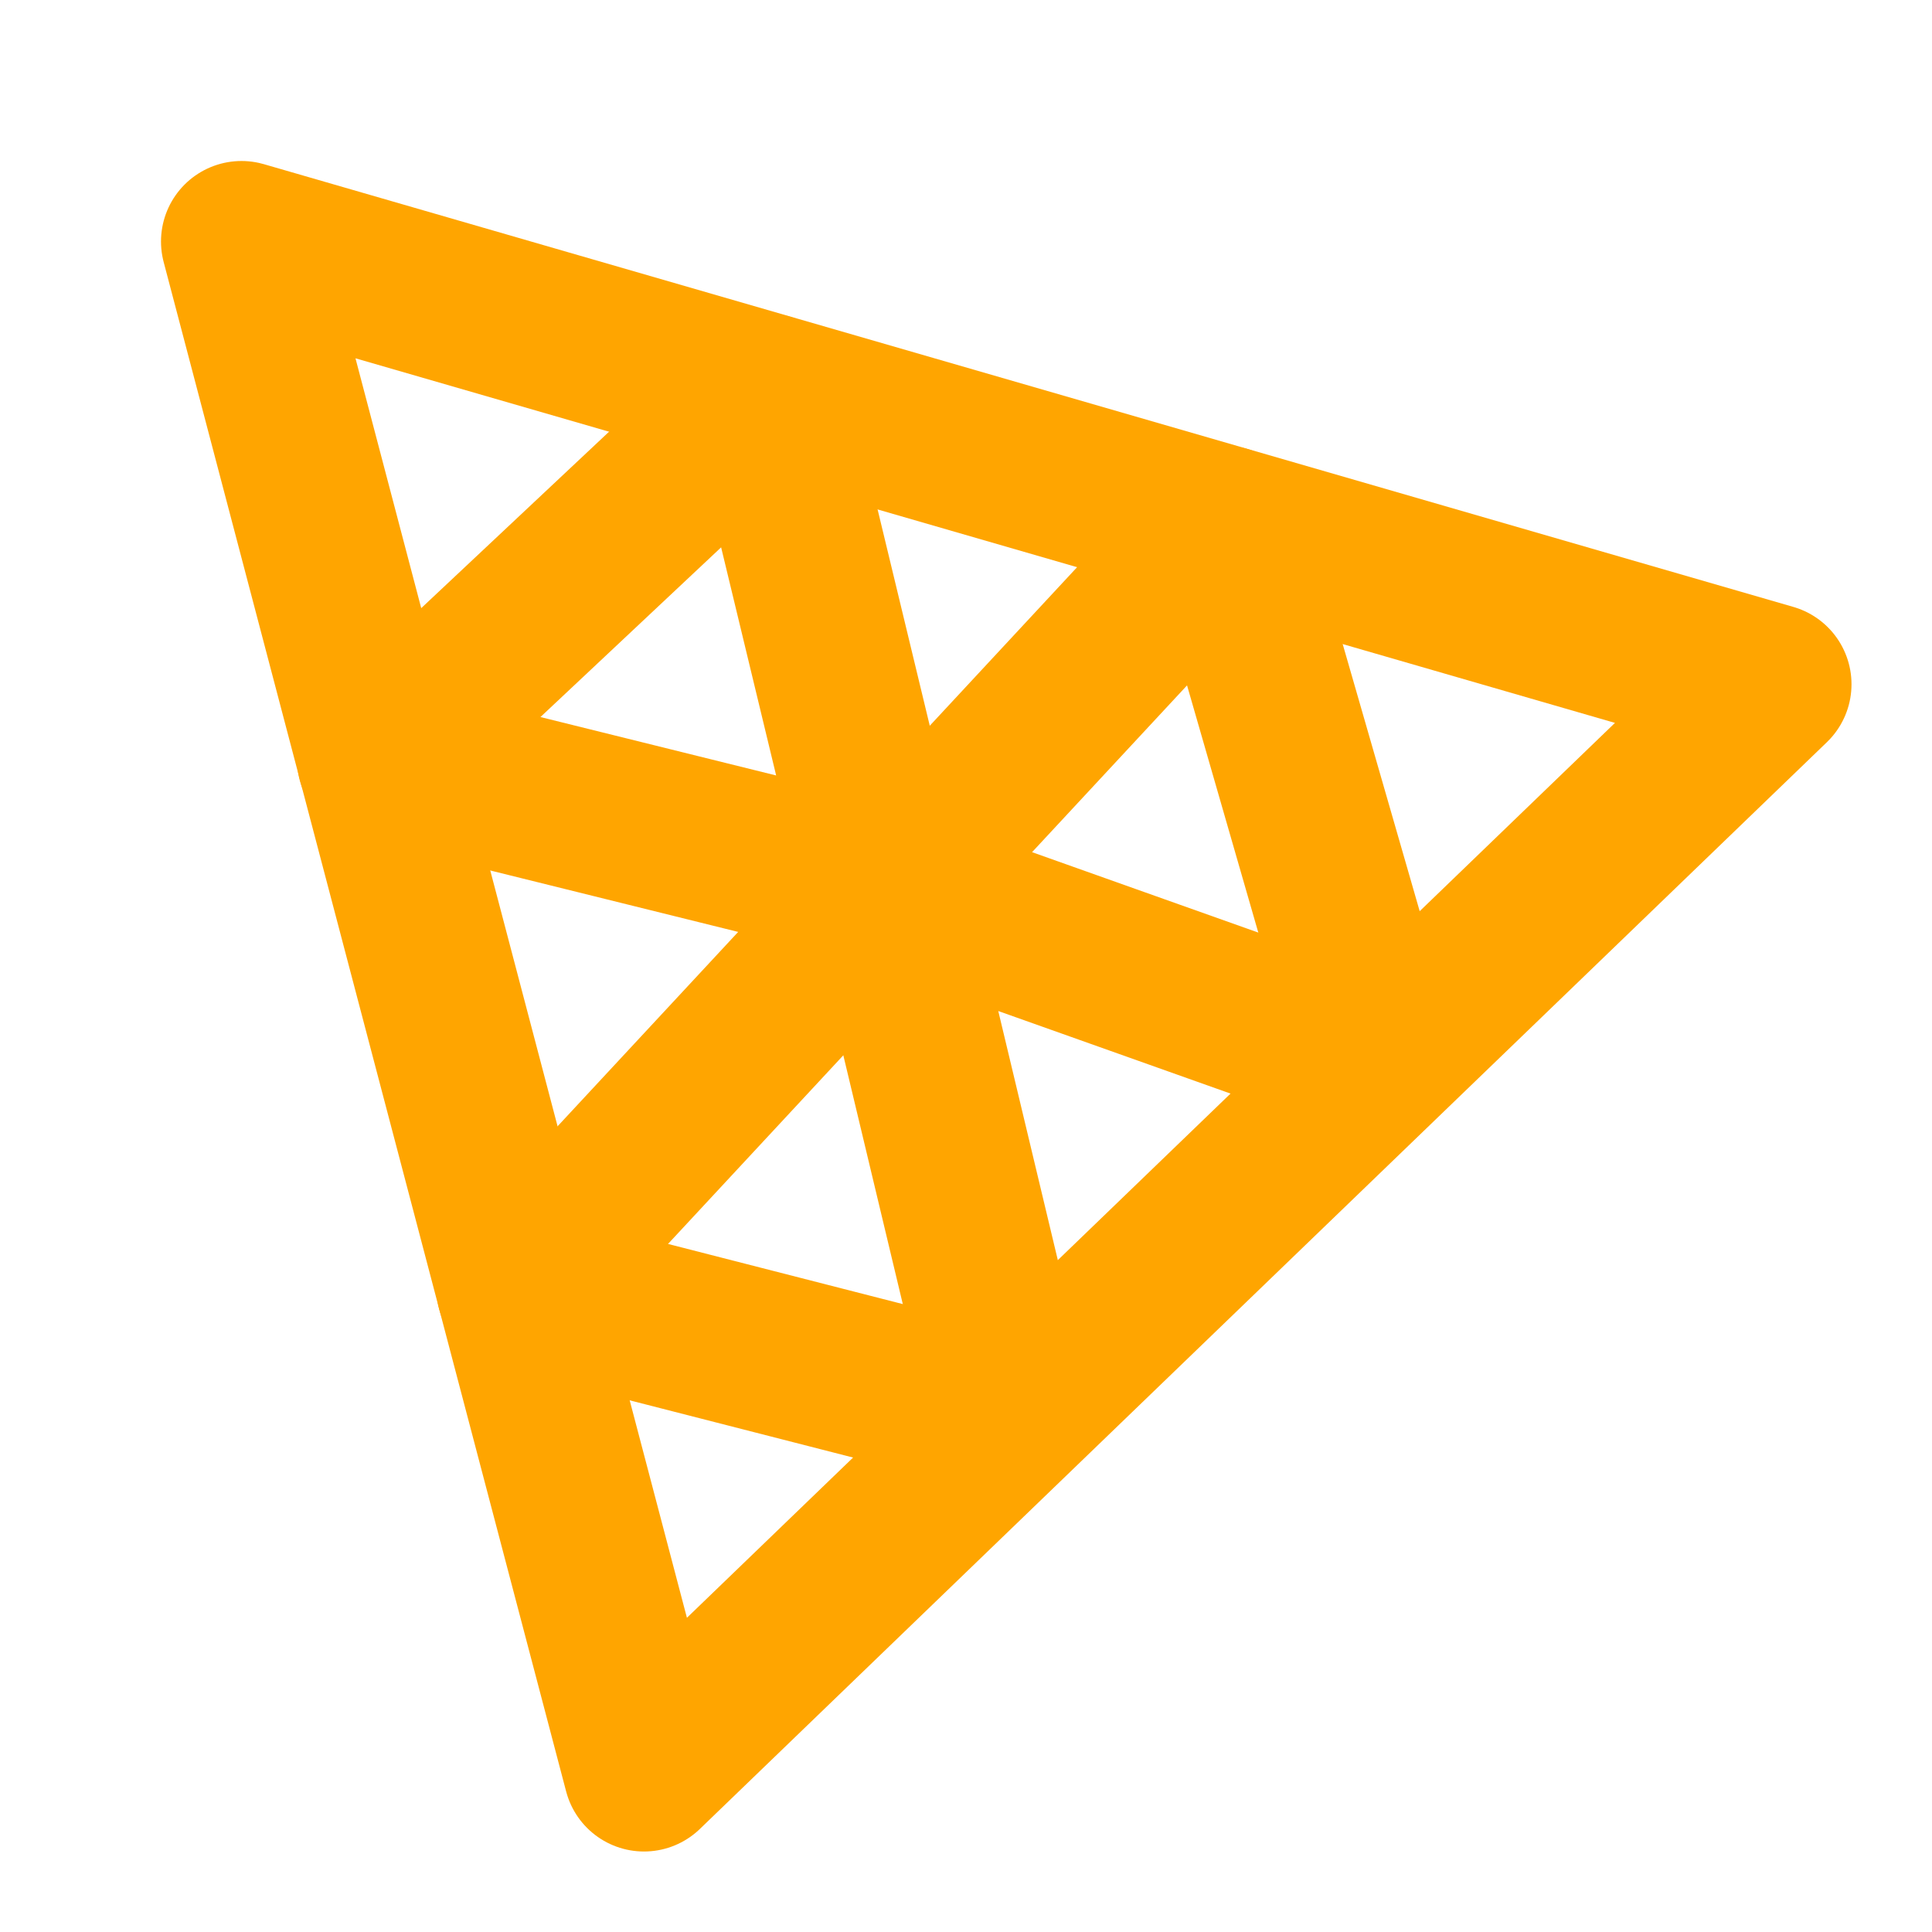
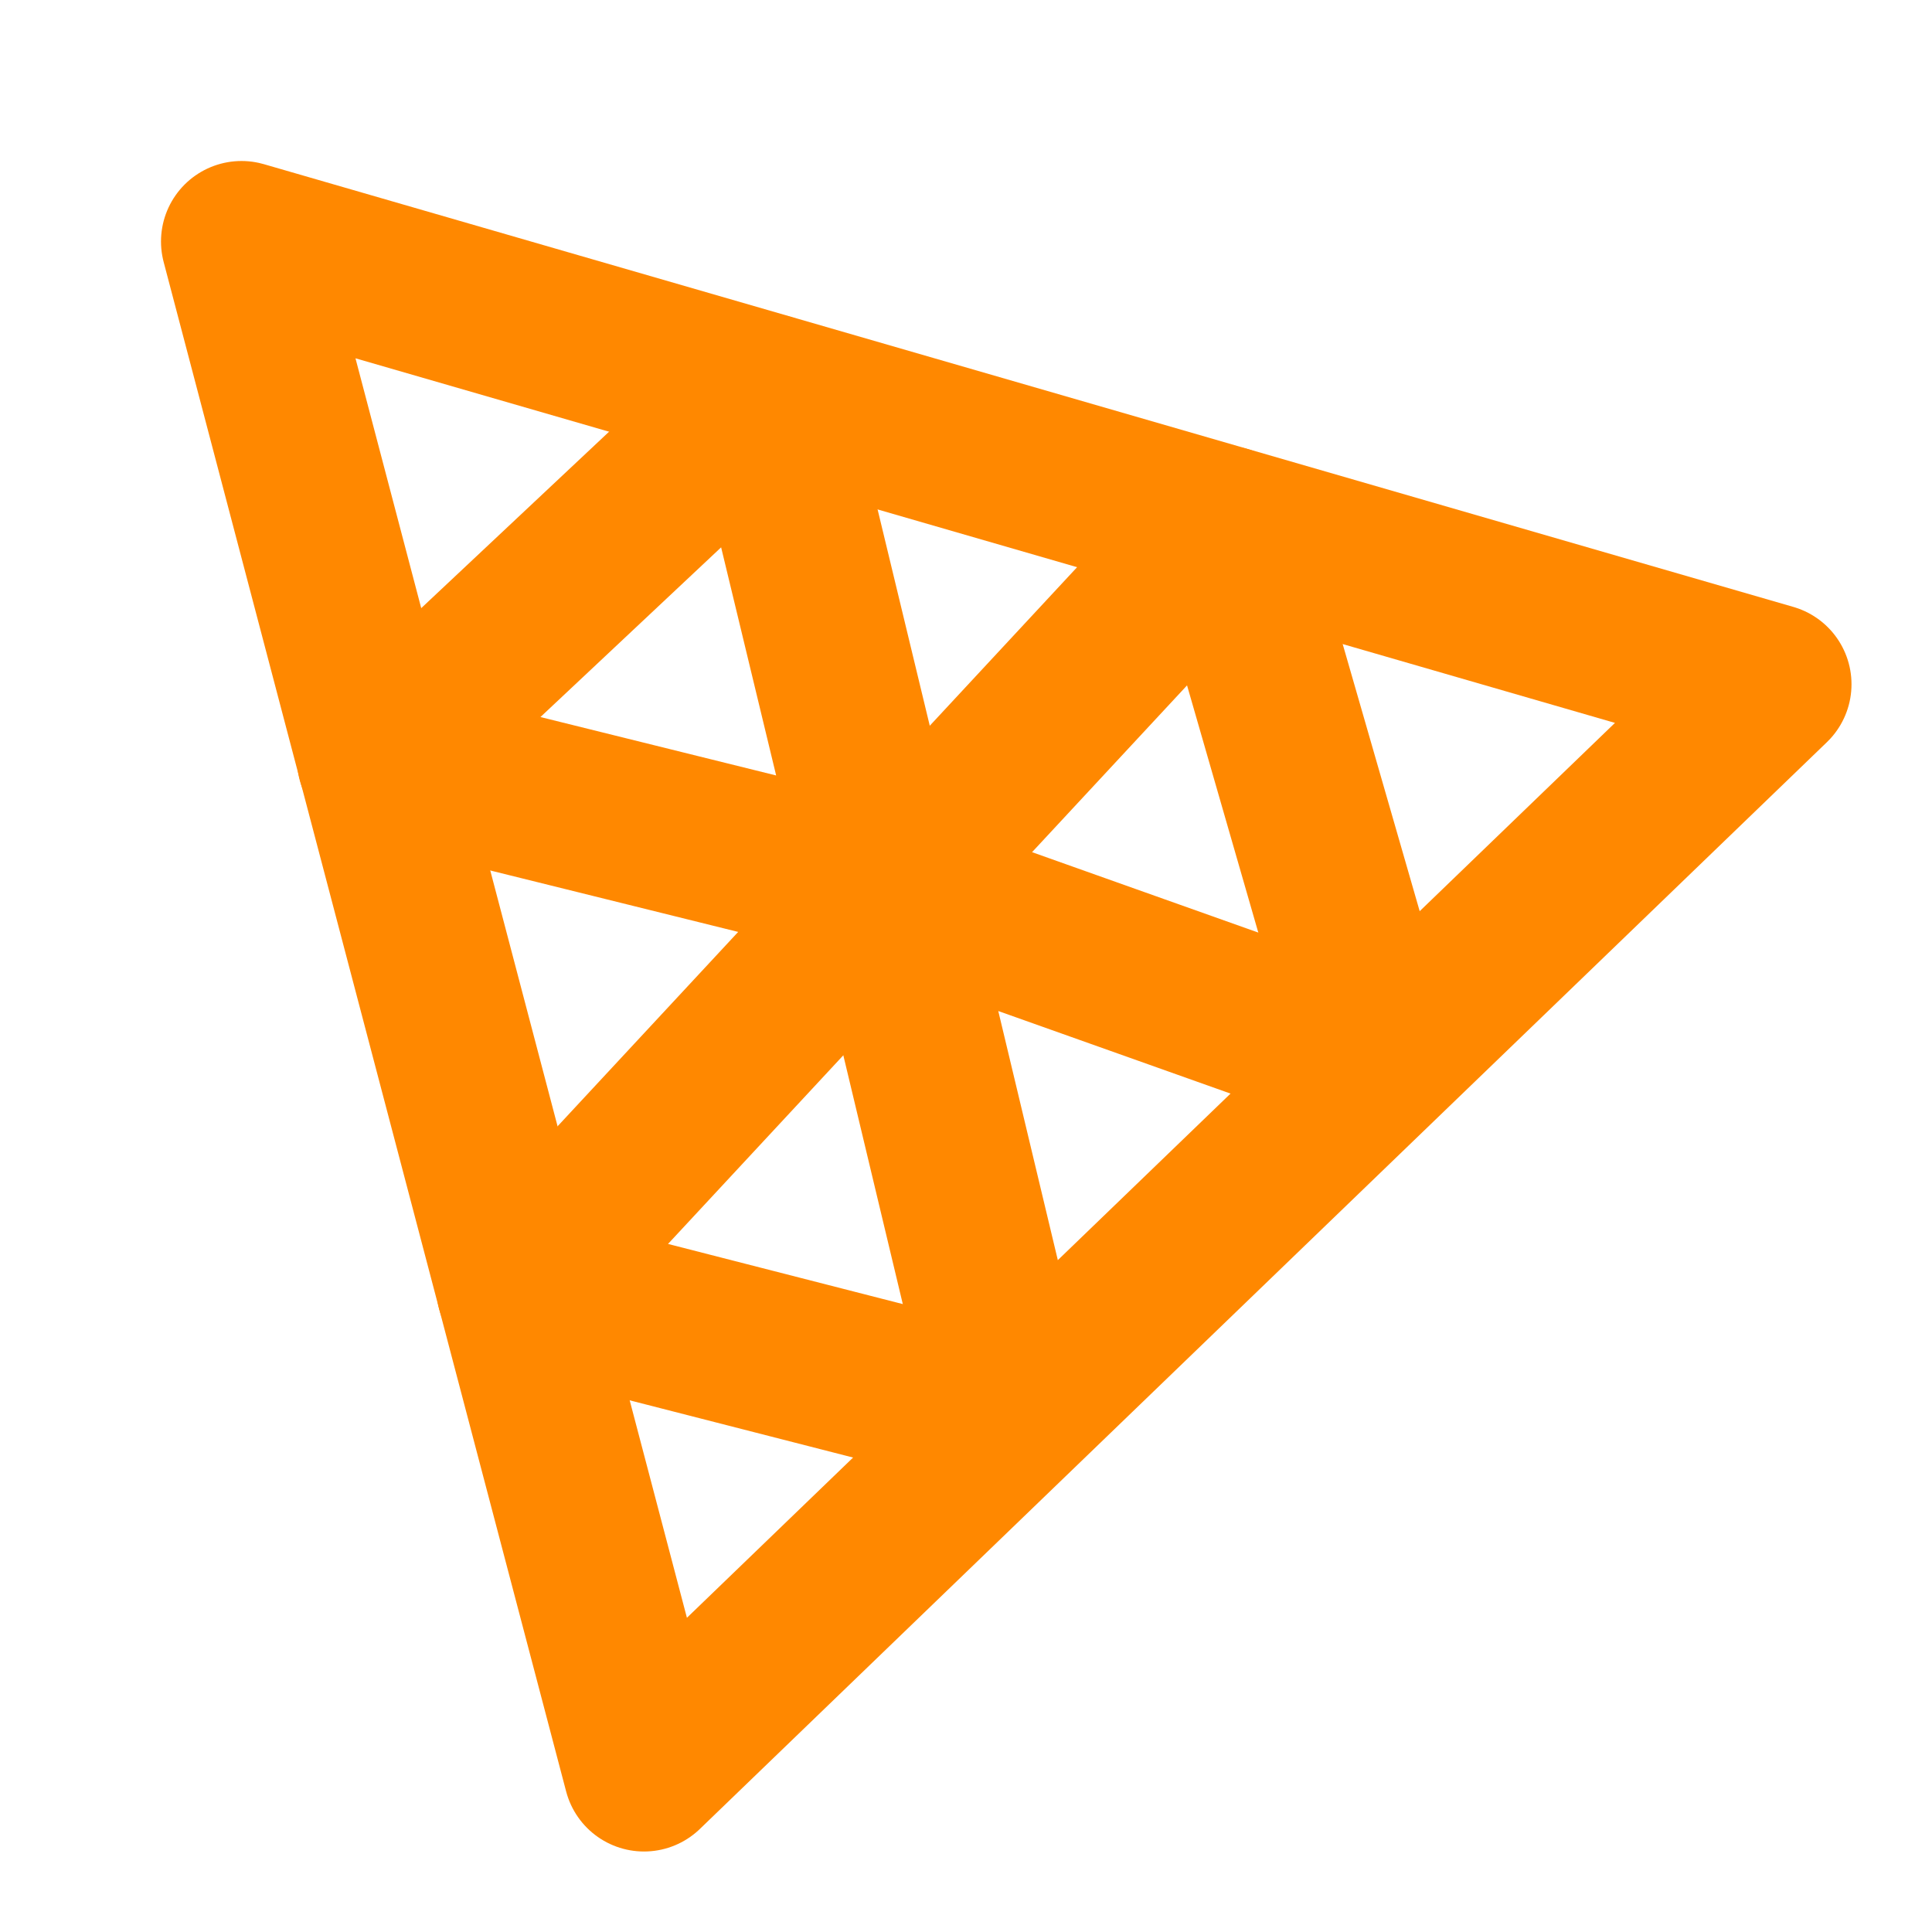
<svg xmlns="http://www.w3.org/2000/svg" class="icon icon-tabler icon-tabler-brand-threejs" width="80" height="80" viewBox="0 0 24 24" stroke-width="2" stroke="currentColor" fill="none" stroke-linecap="round" stroke-linejoin="round">
  <path stroke="none" d="M0 0h24v24H0z" fill="none" />
-   <path stroke="orange" d="M8 22l-5 -19l19 5.5z" />
-   <path stroke="orange" d="M12.573 17.58l-6.152 -1.576l8.796 -9.466l1.914 6.64" />
-   <path stroke="orange" d="M12.573 17.58l-1.573 -6.58l6.13 2.179" />
-   <path stroke="orange" d="M9.527 4.893l1.473 6.107l-6.31 -1.564z" />
+   <path stroke="#ff8800" d="M8 22l-5 -19l19 5.5z" />
+   <path stroke="#ff8800" d="M12.573 17.58l-6.152 -1.576l8.796 -9.466l1.914 6.64" />
+   <path stroke="#ff8800" d="M12.573 17.58l-1.573 -6.58l6.13 2.179" />
+   <path stroke="#ff8800" d="M9.527 4.893l1.473 6.107l-6.31 -1.564z" />
</svg>
